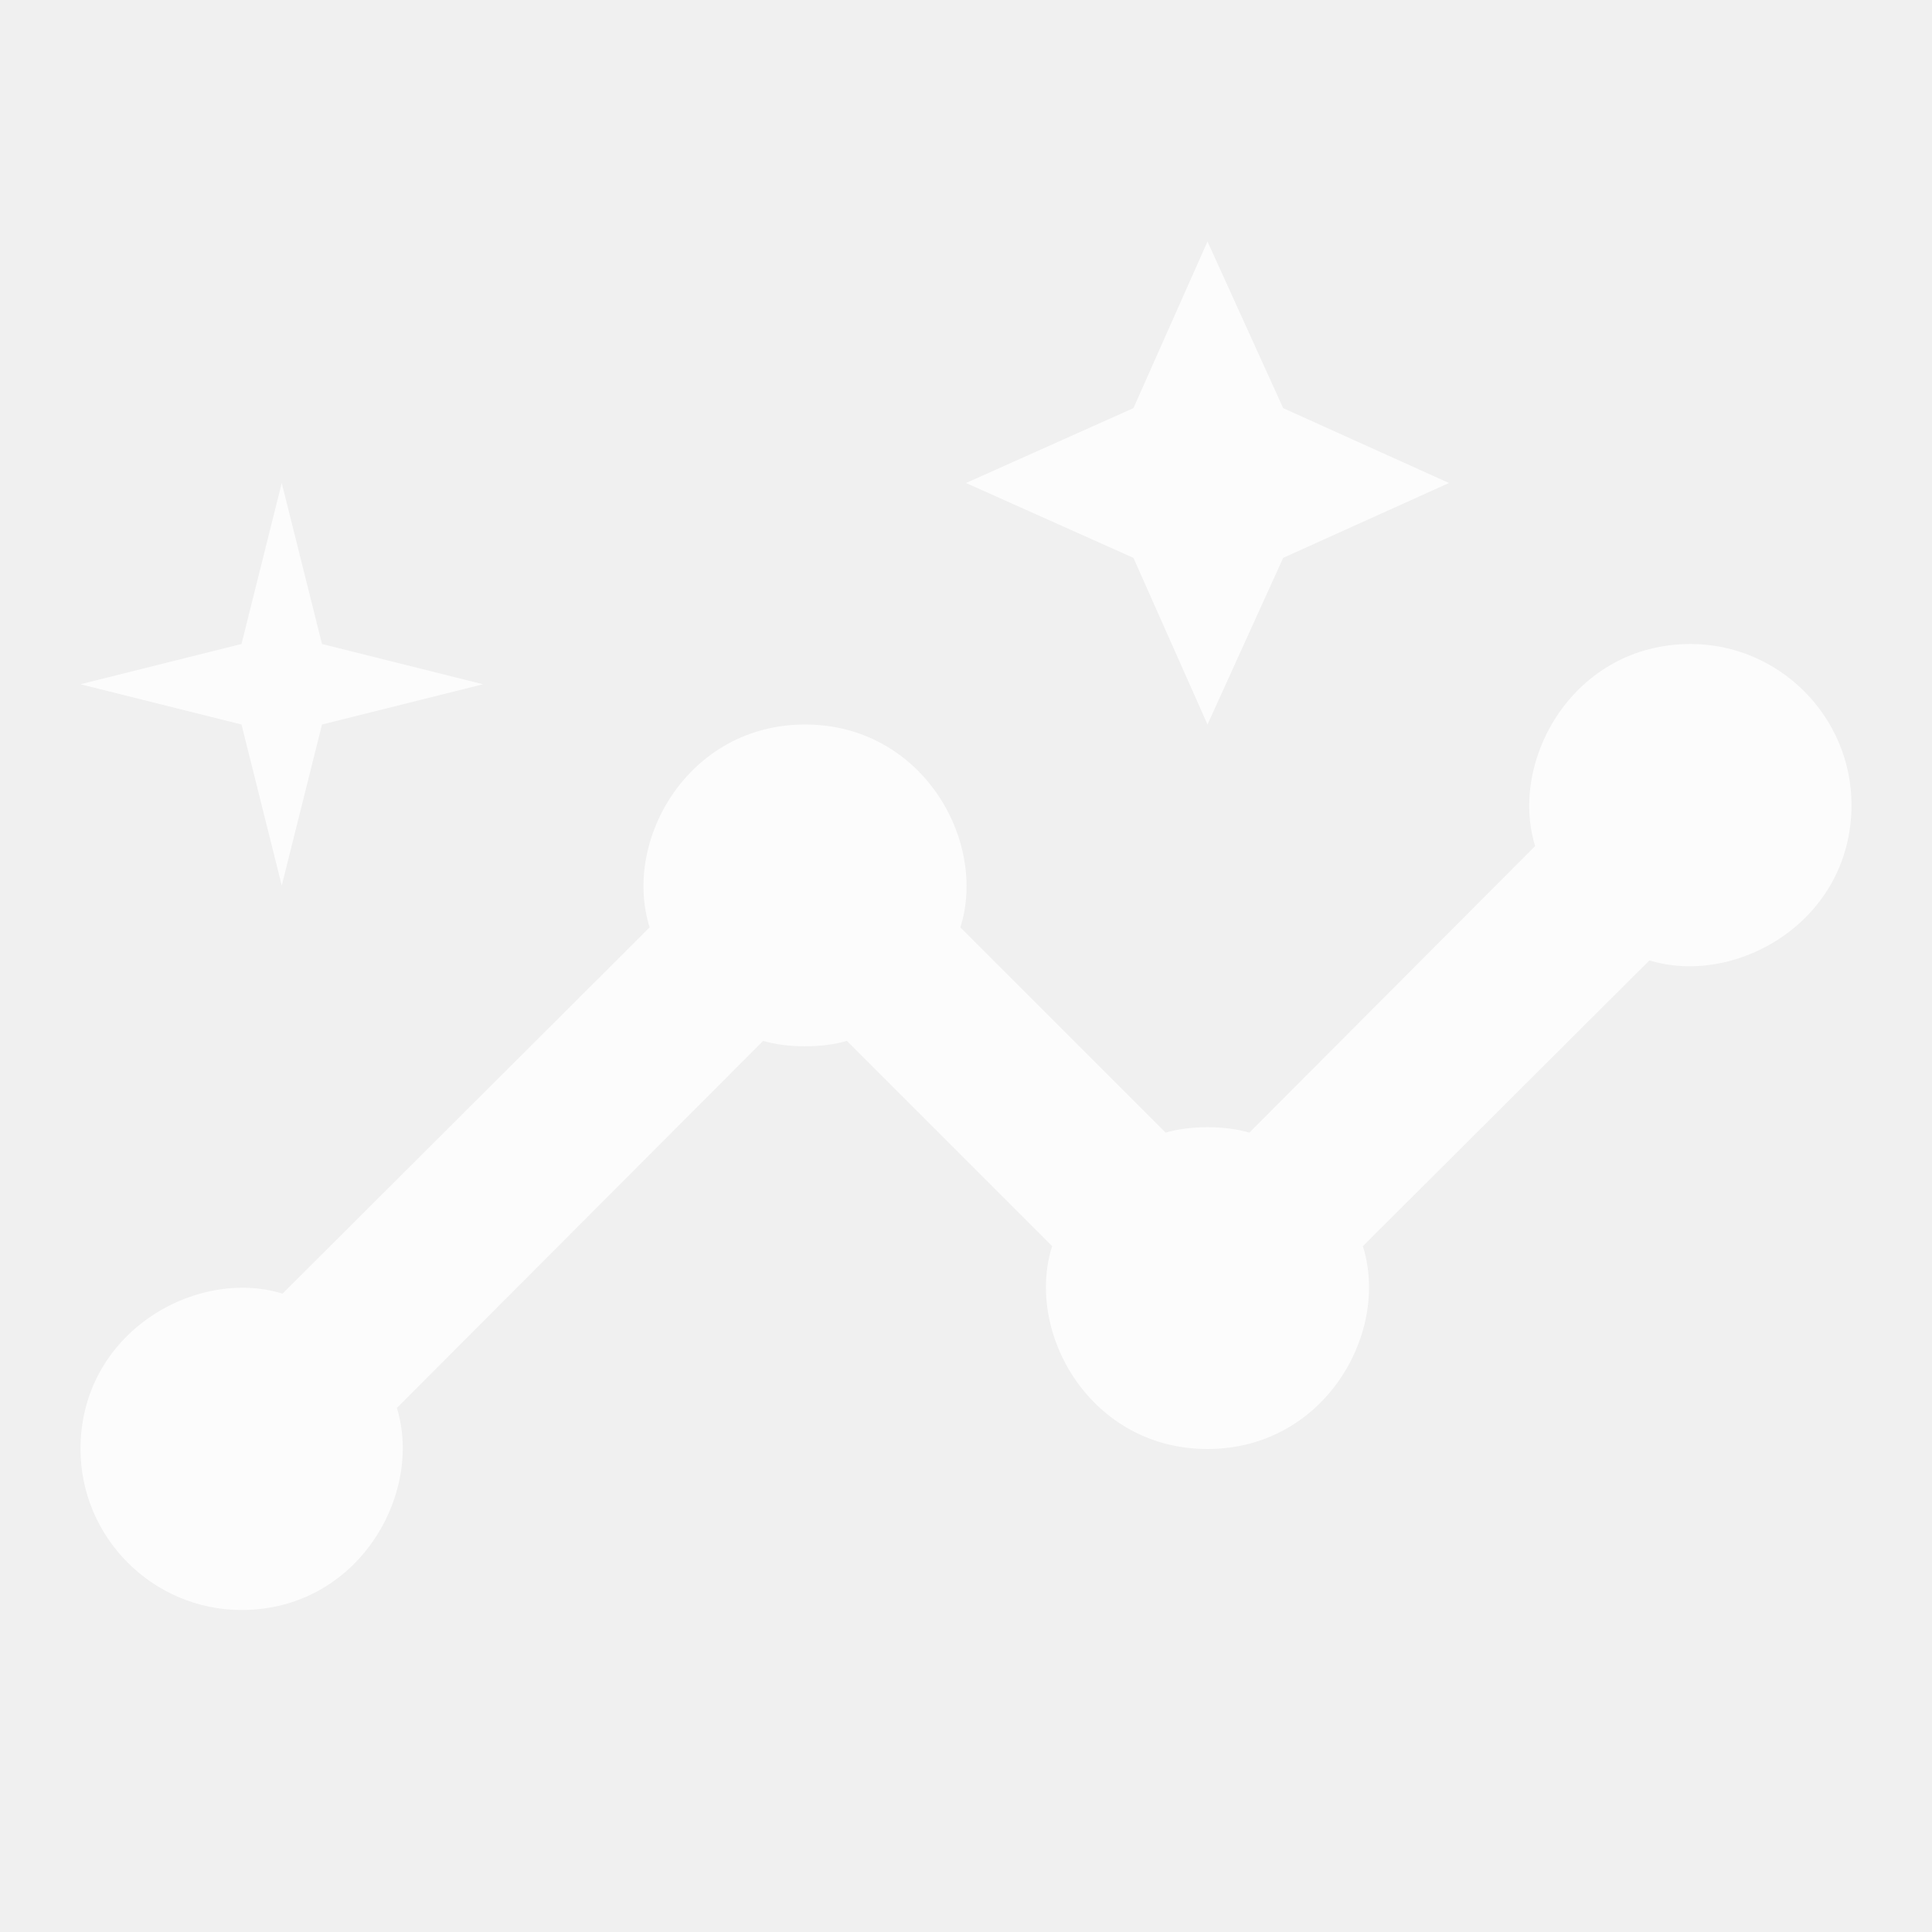
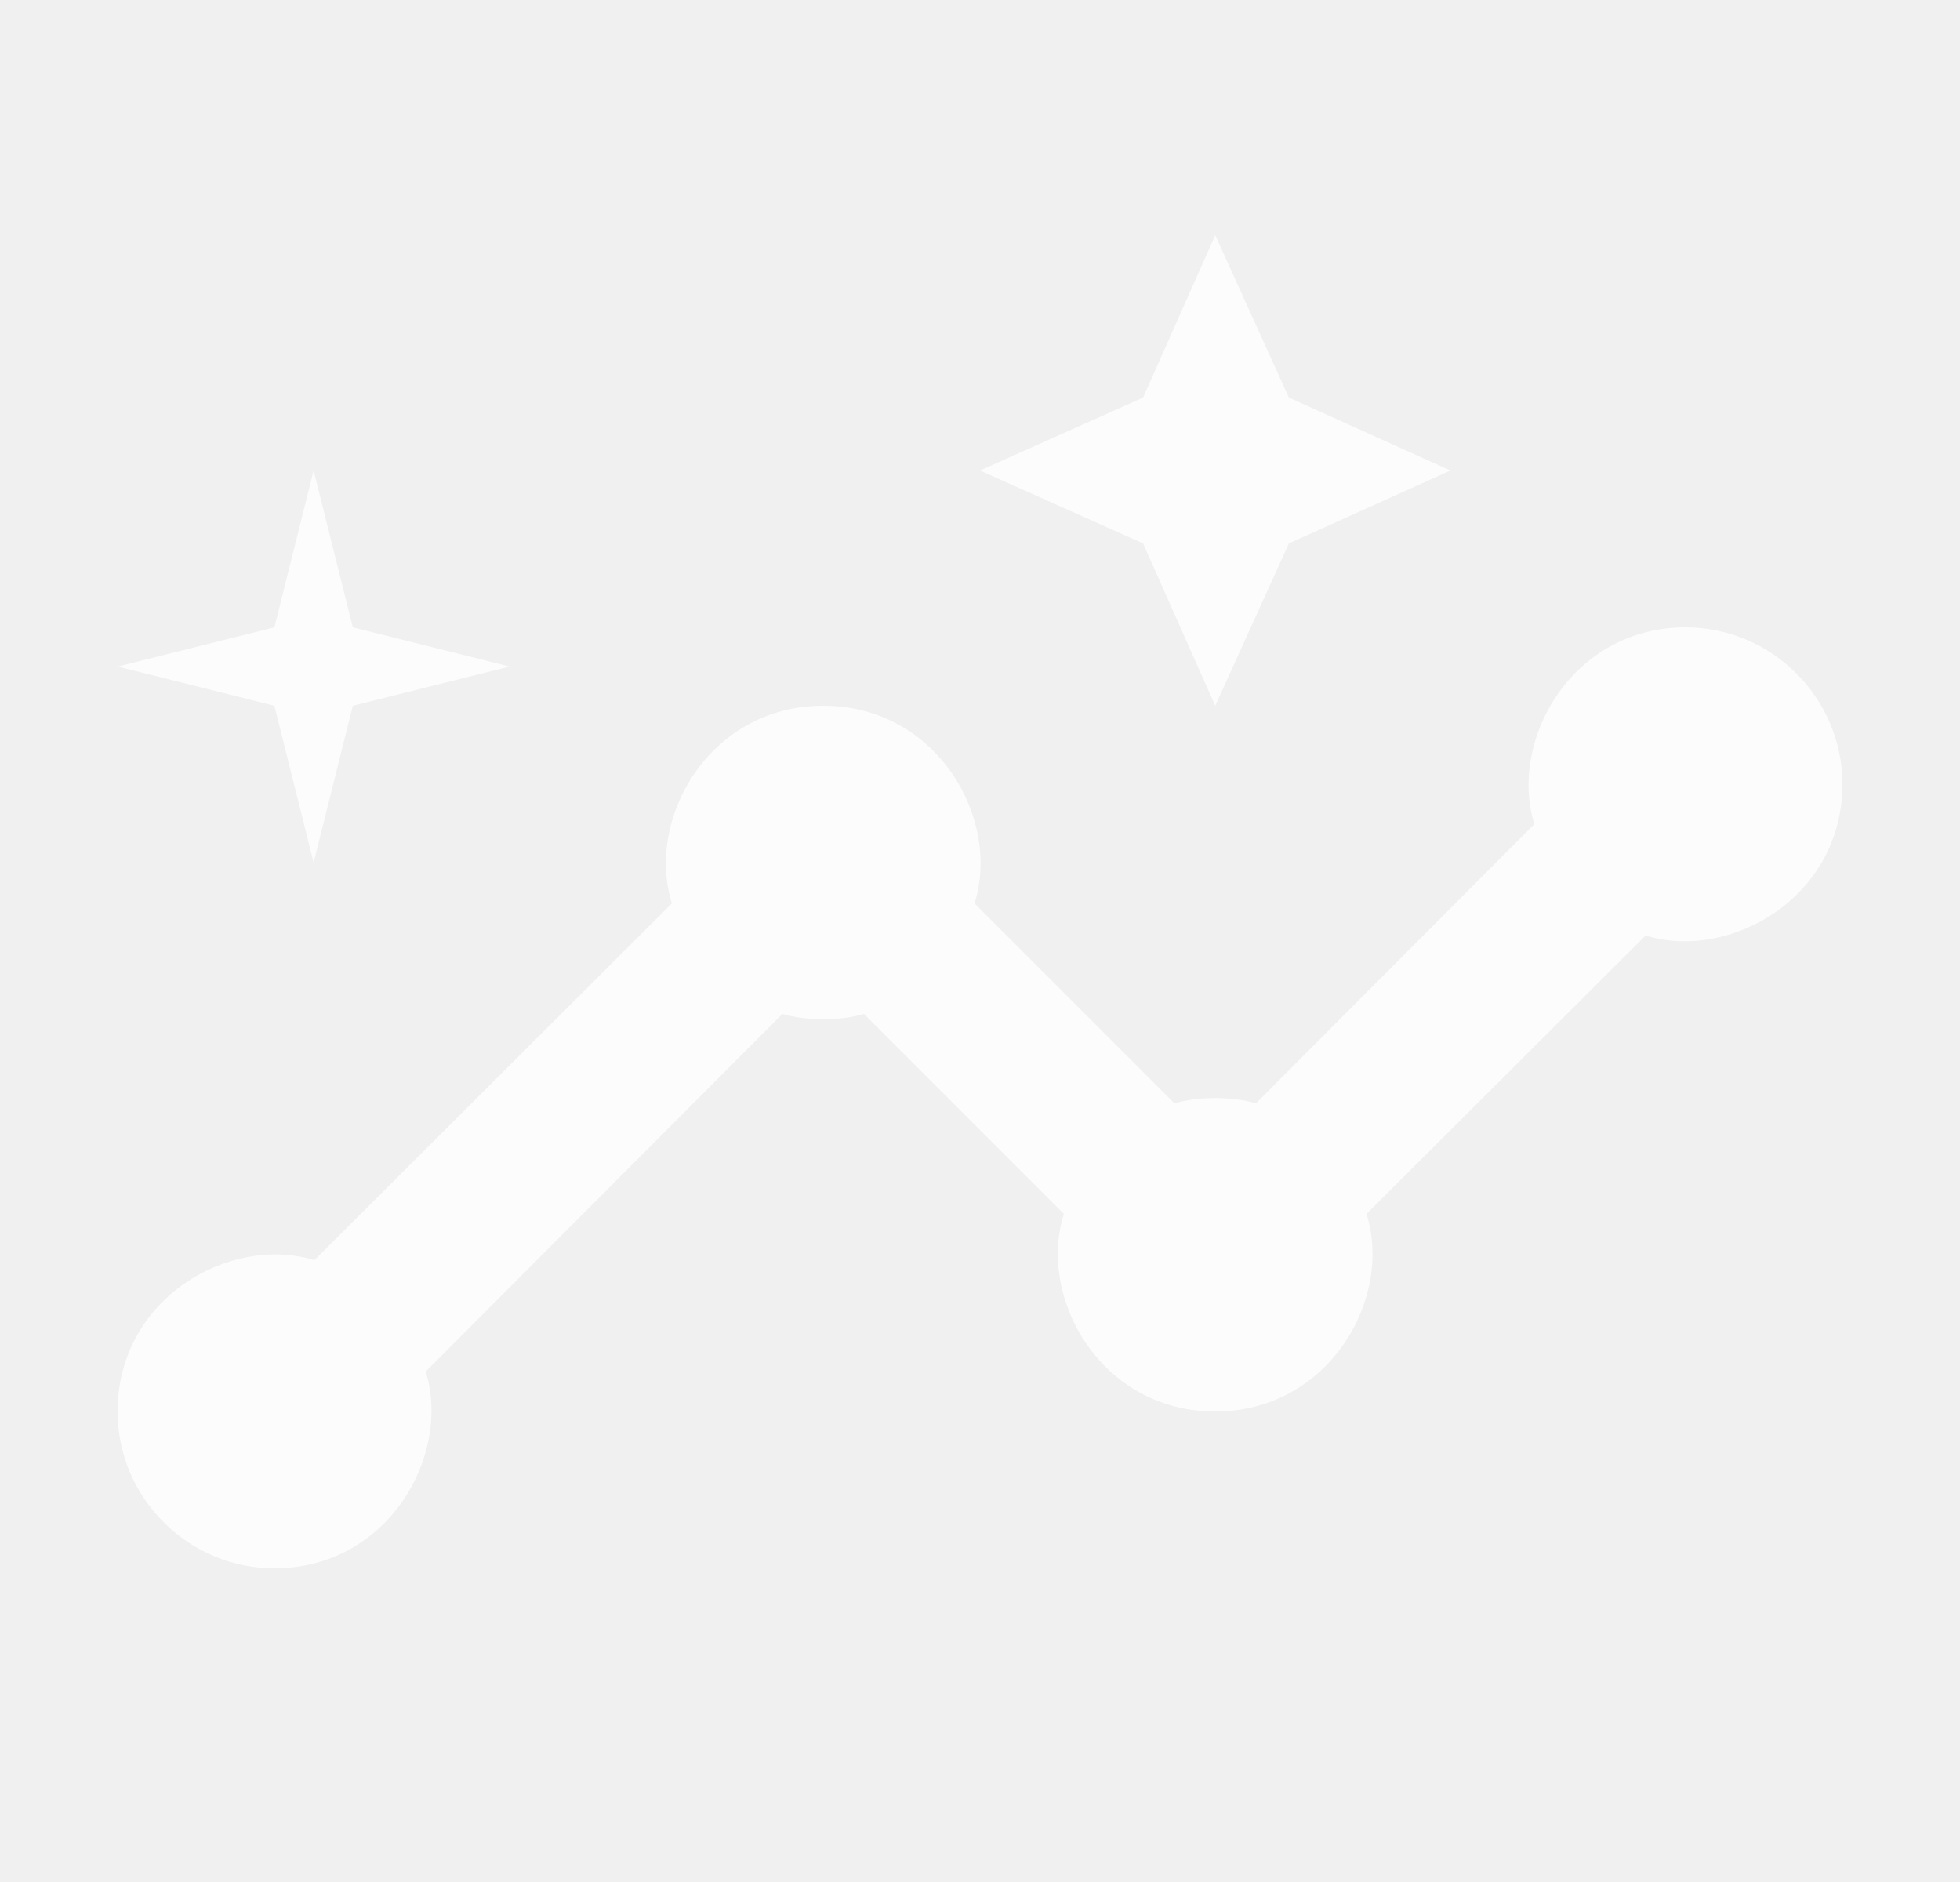
- <svg xmlns="http://www.w3.org/2000/svg" width="24" height="24" viewBox="0 0 24 24" fill="none">
+ <svg xmlns="http://www.w3.org/2000/svg" width="25" height="24" viewBox="0 0 25 24" fill="none">
  <g clip-path="url(#clip0_6_650)">
-     <path d="M21 8C19.55 8 18.74 9.44 19.07 10.51L15.52 14.07C15.22 13.98 14.78 13.98 14.48 14.07L11.93 11.52C12.27 10.45 11.46 9 10 9C8.55 9 7.73 10.44 8.07 11.52L3.51 16.07C2.44 15.74 1 16.55 1 18C1 19.1 1.9 20 3 20C4.45 20 5.26 18.56 4.93 17.49L9.48 12.93C9.78 13.02 10.22 13.02 10.52 12.93L13.07 15.48C12.73 16.55 13.54 18 15 18C16.45 18 17.27 16.56 16.93 15.48L20.49 11.93C21.56 12.26 23 11.45 23 10C23 8.9 22.1 8 21 8Z" fill="white" fill-opacity="0.8" />
-     <path d="M15 9L15.94 6.93L18 6L15.94 5.07L15 3L14.08 5.07L12 6L14.08 6.93L15 9Z" fill="white" fill-opacity="0.8" />
-     <path d="M3.5 11L4 9L6 8.5L4 8L3.5 6L3 8L1 8.5L3 9L3.5 11Z" fill="white" fill-opacity="0.8" />
+     <path d="M21.5 8C20.05 8 19.24 9.44 19.57 10.51L16.02 14.07C15.72 13.98 15.28 13.98 14.98 14.07L12.43 11.52C12.77 10.45 11.96 9 10.5 9C9.05 9 8.23 10.44 8.57 11.52L4.01 16.07C2.94 15.74 1.5 16.55 1.5 18C1.5 19.1 2.4 20 3.5 20C4.95 20 5.76 18.56 5.43 17.49L9.98 12.93C10.28 13.02 10.72 13.02 11.02 12.93L13.57 15.48C13.23 16.55 14.04 18 15.5 18C16.95 18 17.77 16.56 17.43 15.48L20.99 11.93C22.06 12.26 23.5 11.45 23.5 10C23.5 8.9 22.6 8 21.5 8Z" fill="white" fill-opacity="0.8" />
+     <path d="M15.5 9L16.44 6.93L18.5 6L16.44 5.07L15.5 3L14.58 5.07L12.5 6L14.58 6.93L15.5 9Z" fill="white" fill-opacity="0.8" />
+     <path d="M4 11L4.5 9L6.5 8.5L4.5 8L4 6L3.5 8L1.5 8.5L3.5 9L4 11Z" fill="white" fill-opacity="0.8" />
  </g>
  <defs>
    <clipPath id="clip0_6_650">
-       <rect width="24" height="24" fill="white" />
+       <rect width="24" height="24" fill="white" transform="translate(0.5)" />
    </clipPath>
  </defs>
</svg>
